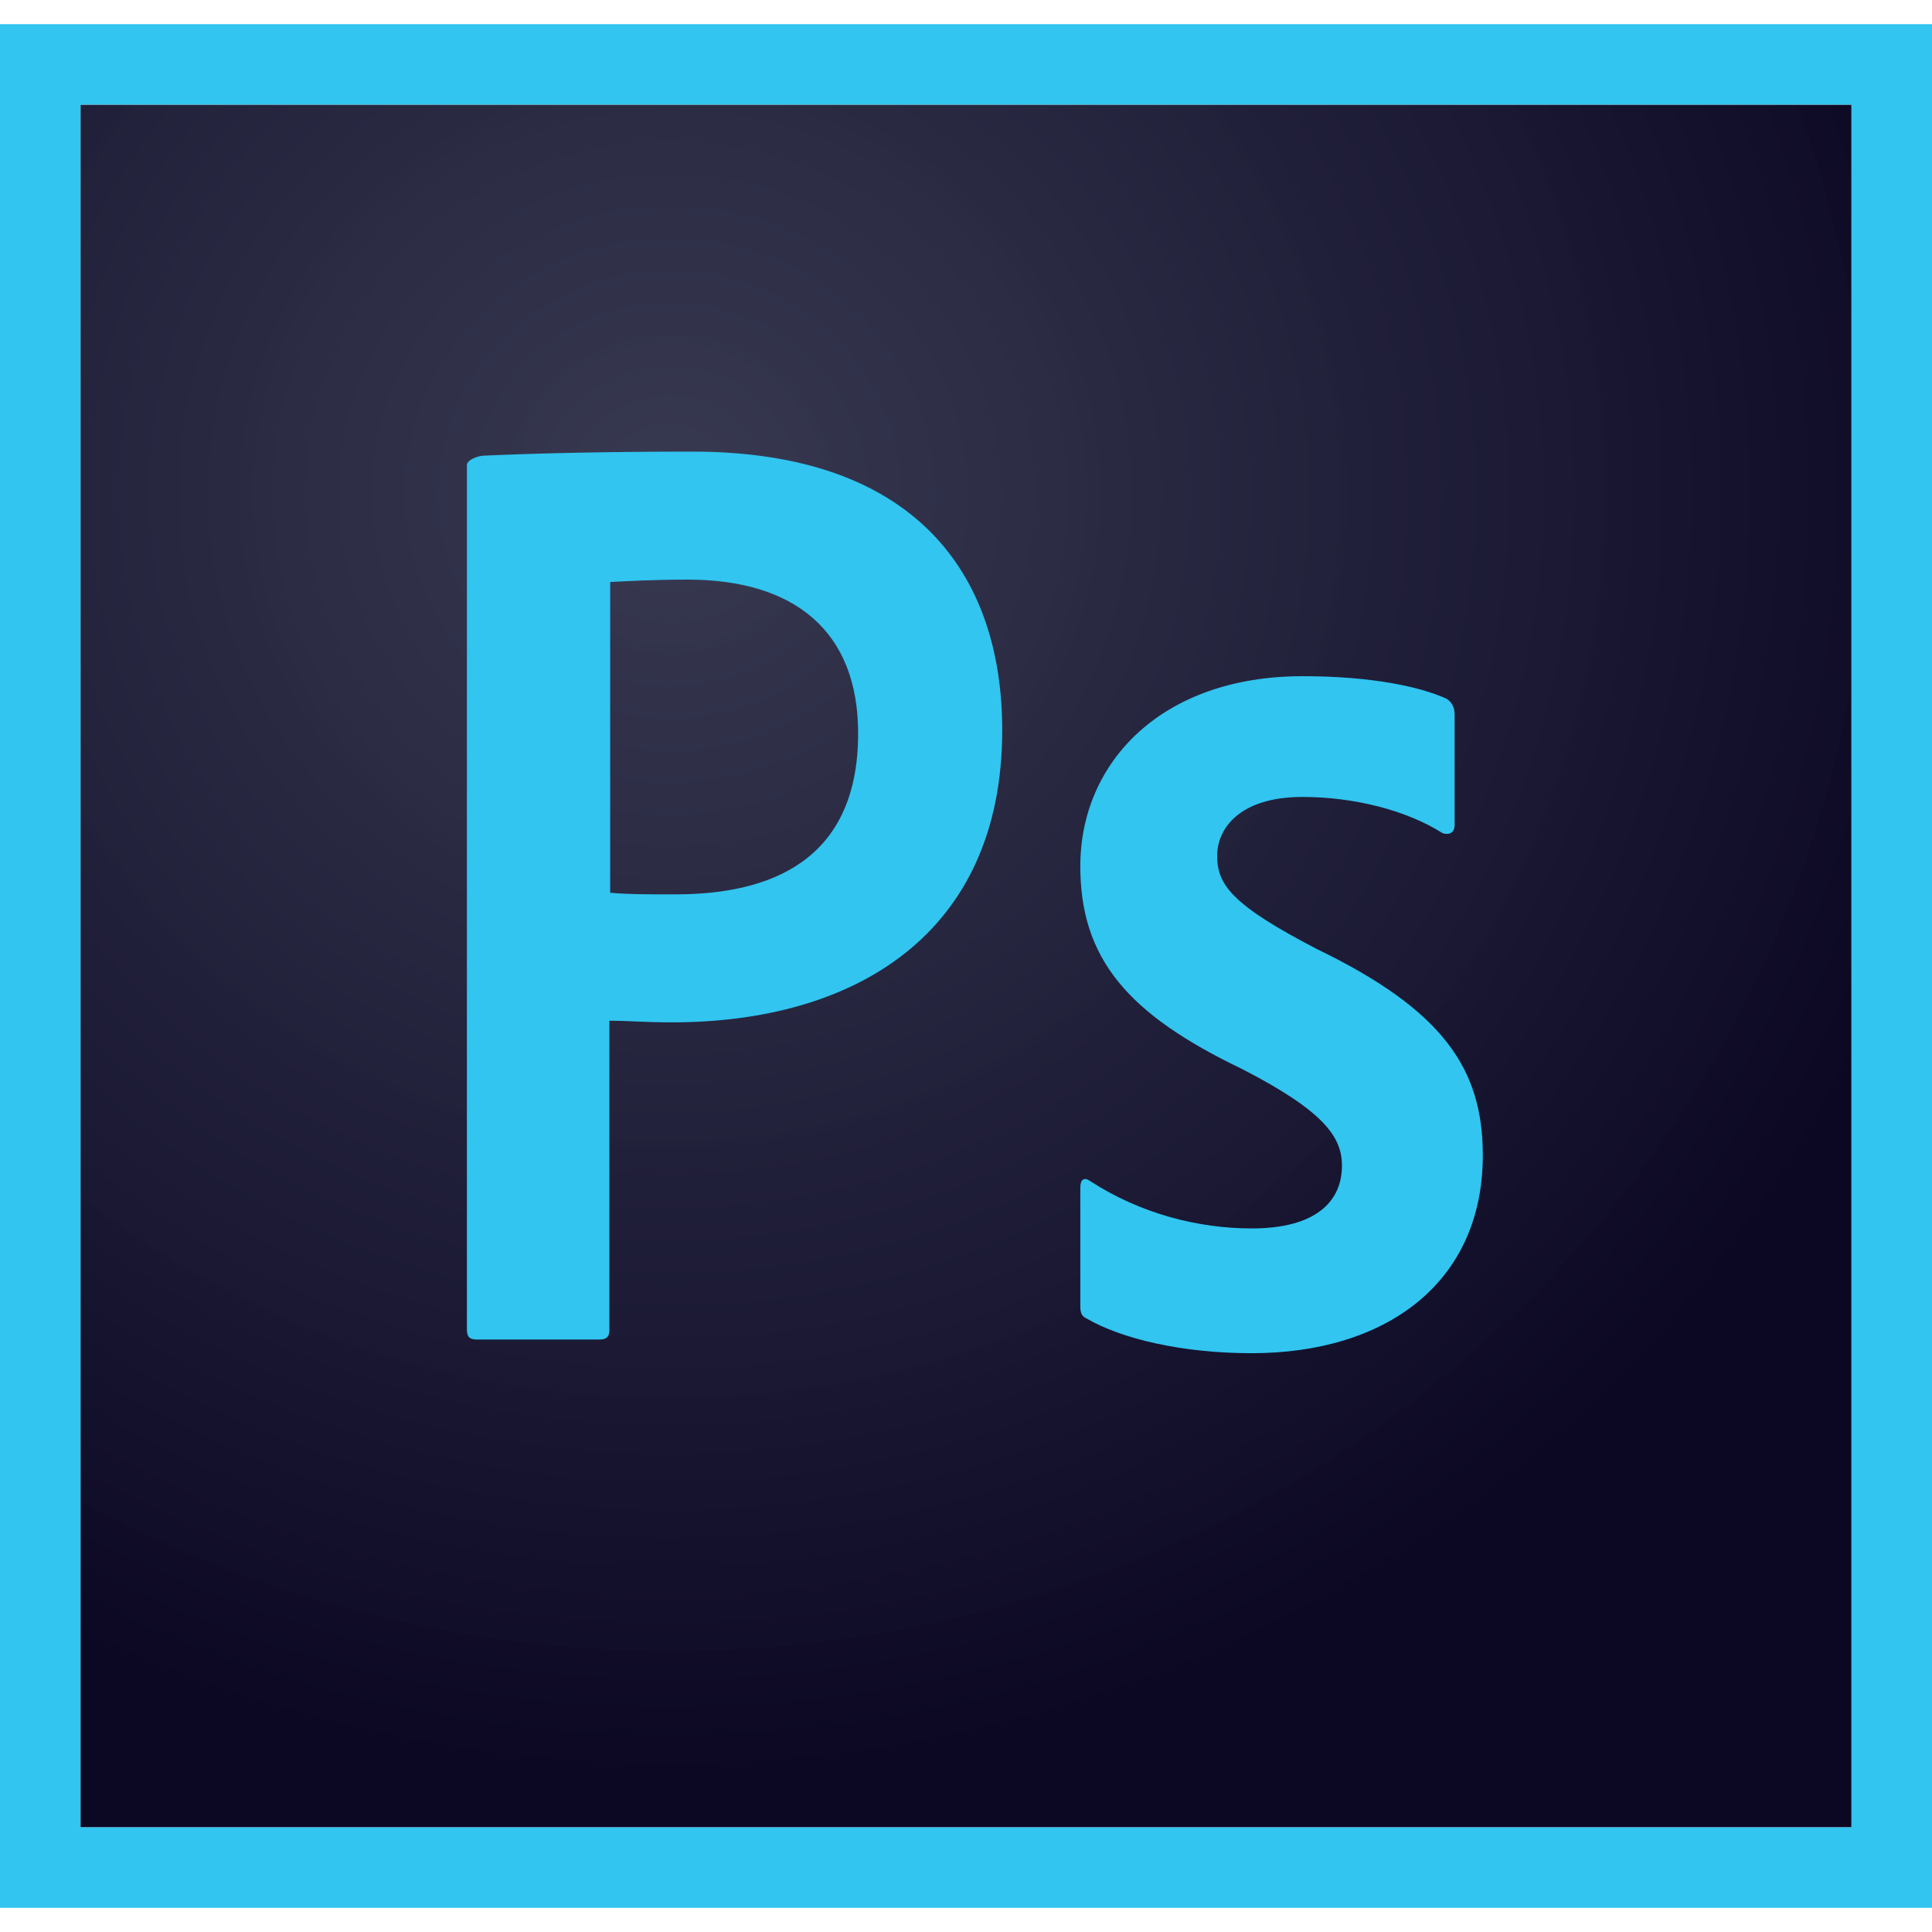
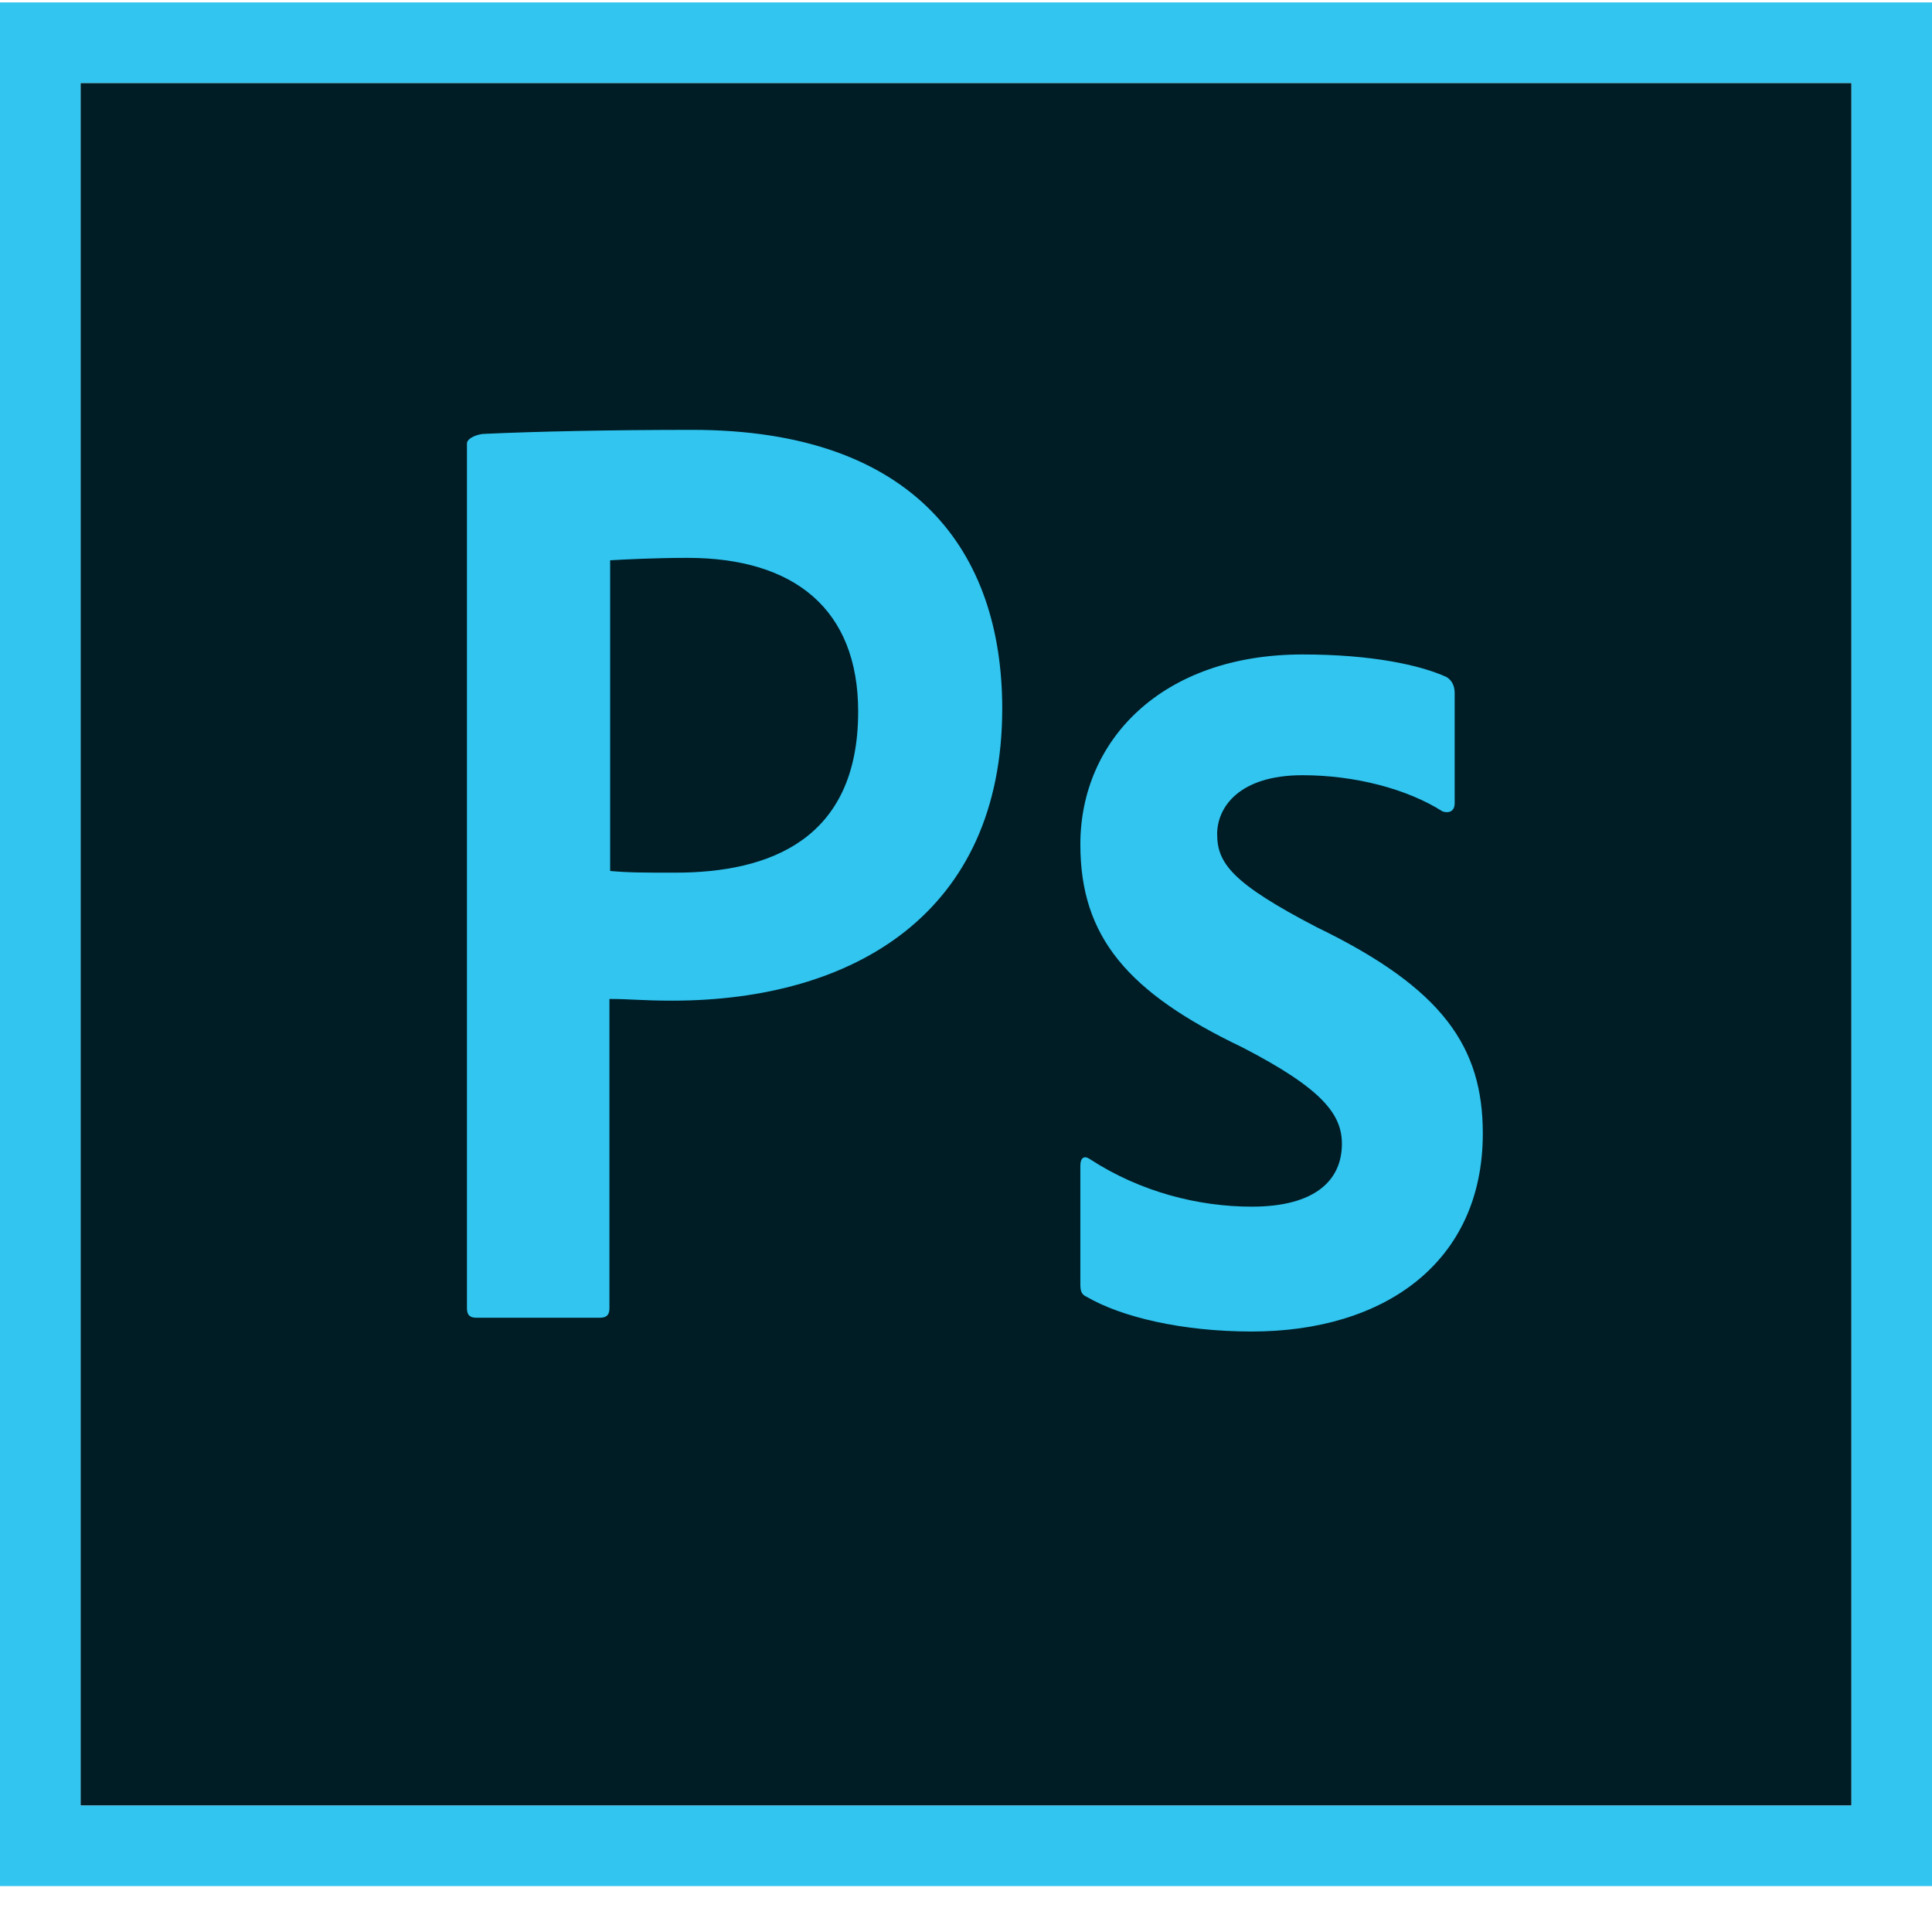
- <svg xmlns="http://www.w3.org/2000/svg" width="16" height="16" viewBox="0 130.746 595.279 580.398">
-   <radialGradient id="a" cx="-183.69" cy="328.972" r=".76" gradientTransform="matrix(545.6736 0 0 528.3113 100439.305 -173525.125)" gradientUnits="userSpaceOnUse">
-     <stop offset="0" stop-color="#34364e" stop-opacity=".98" />
-     <stop offset="1" stop-color="#0c0824" />
-   </radialGradient>
-   <path d="M24.803 155.549h545.674v530.792H24.803V155.549z" fill="url(#a)" />
-   <path d="M24.803 155.549h545.674v530.792H24.803V155.549zM0 711.145h595.28V130.746H0v580.399zm401.318-342.287c-19.595 0-26.291 9.921-26.291 18.106 0 8.929 4.464 15.13 30.756 28.772 38.941 18.851 51.095 36.957 51.095 63.497 0 39.685-30.26 61.016-71.186 61.016-21.579 0-40.182-4.465-50.847-10.665-1.736-.744-1.984-1.984-1.984-3.969v-36.461c0-2.48 1.24-3.225 2.977-1.984 15.626 10.17 33.484 14.634 49.854 14.634 19.595 0 27.78-8.185 27.78-19.347 0-8.929-5.705-16.866-30.757-29.764-35.221-16.866-49.854-33.98-49.854-62.504 0-31.997 25.052-58.536 68.457-58.536 21.331 0 36.213 3.225 44.398 6.945 1.984 1.24 2.48 3.224 2.48 4.96v33.98c0 1.984-1.24 3.225-3.721 2.48-10.913-6.943-27.035-11.16-43.157-11.16zm-213.309 29.516c5.705.496 10.17.496 20.091.496 29.021 0 56.304-10.169 56.304-49.606 0-31.5-19.595-47.375-52.583-47.375-9.921 0-19.347.496-23.812.744v95.741zM143.86 266.668c0-1.736 3.473-2.977 5.456-2.977 15.875-.744 39.438-1.24 63.993-1.24 68.705 0 95.492 37.701 95.492 85.82 0 63-45.638 90.036-101.693 90.036-9.425 0-12.649-.496-19.347-.496v95.245c0 1.984-.744 2.976-2.976 2.976h-37.949c-1.984 0-2.977-.744-2.977-2.976V266.668z" fill="#31c5f0" />
+ <svg xmlns="http://www.w3.org/2000/svg" viewBox="0 0 16 16" version="1.1">
+   <polygon fill="#001D26" points="0.667 0.687 15.333 0.687 15.333 14.953 0.667 14.953" />
+   <path d="M0.667,0.687 L15.333,0.687 L15.333,14.953 L0.667,14.953 L0.667,0.687 Z M0,15.62 L16,15.62 L16,0.02 L0,0.02 L0,15.62 Z M10.787,6.42 C10.26,6.42 10.08,6.687 10.08,6.907 C10.08,7.147 10.2,7.313 10.907,7.68 C11.953,8.187 12.28,8.673 12.28,9.387 C12.28,10.453 11.467,11.027 10.367,11.027 C9.787,11.027 9.287,10.907 9,10.74 C8.953,10.72 8.947,10.687 8.947,10.633 L8.947,9.653 C8.947,9.587 8.98,9.567 9.027,9.6 C9.447,9.873 9.927,9.993 10.367,9.993 C10.893,9.993 11.113,9.773 11.113,9.473 C11.113,9.233 10.96,9.02 10.287,8.673 C9.34,8.22 8.947,7.76 8.947,6.993 C8.947,6.133 9.62,5.42 10.787,5.42 C11.36,5.42 11.76,5.507 11.98,5.607 C12.033,5.64 12.047,5.693 12.047,5.74 L12.047,6.653 C12.047,6.707 12.013,6.74 11.947,6.72 C11.653,6.533 11.22,6.42 10.787,6.42 Z M5.053,7.213 C5.207,7.227 5.327,7.227 5.593,7.227 C6.373,7.227 7.107,6.953 7.107,5.893 C7.107,5.047 6.58,4.62 5.693,4.62 C5.427,4.62 5.173,4.633 5.053,4.64 L5.053,7.213 Z M3.867,3.673 C3.867,3.627 3.96,3.593 4.013,3.593 C4.44,3.573 5.073,3.56 5.733,3.56 C7.58,3.56 8.3,4.573 8.3,5.867 C8.3,7.56 7.073,8.287 5.567,8.287 C5.313,8.287 5.227,8.273 5.047,8.273 L5.047,10.833 C5.047,10.887 5.027,10.913 4.967,10.913 L3.947,10.913 C3.893,10.913 3.867,10.893 3.867,10.833 L3.867,3.673 L3.867,3.673 Z" fill="#31C5F0" fill-rule="nonzero" />
</svg>
